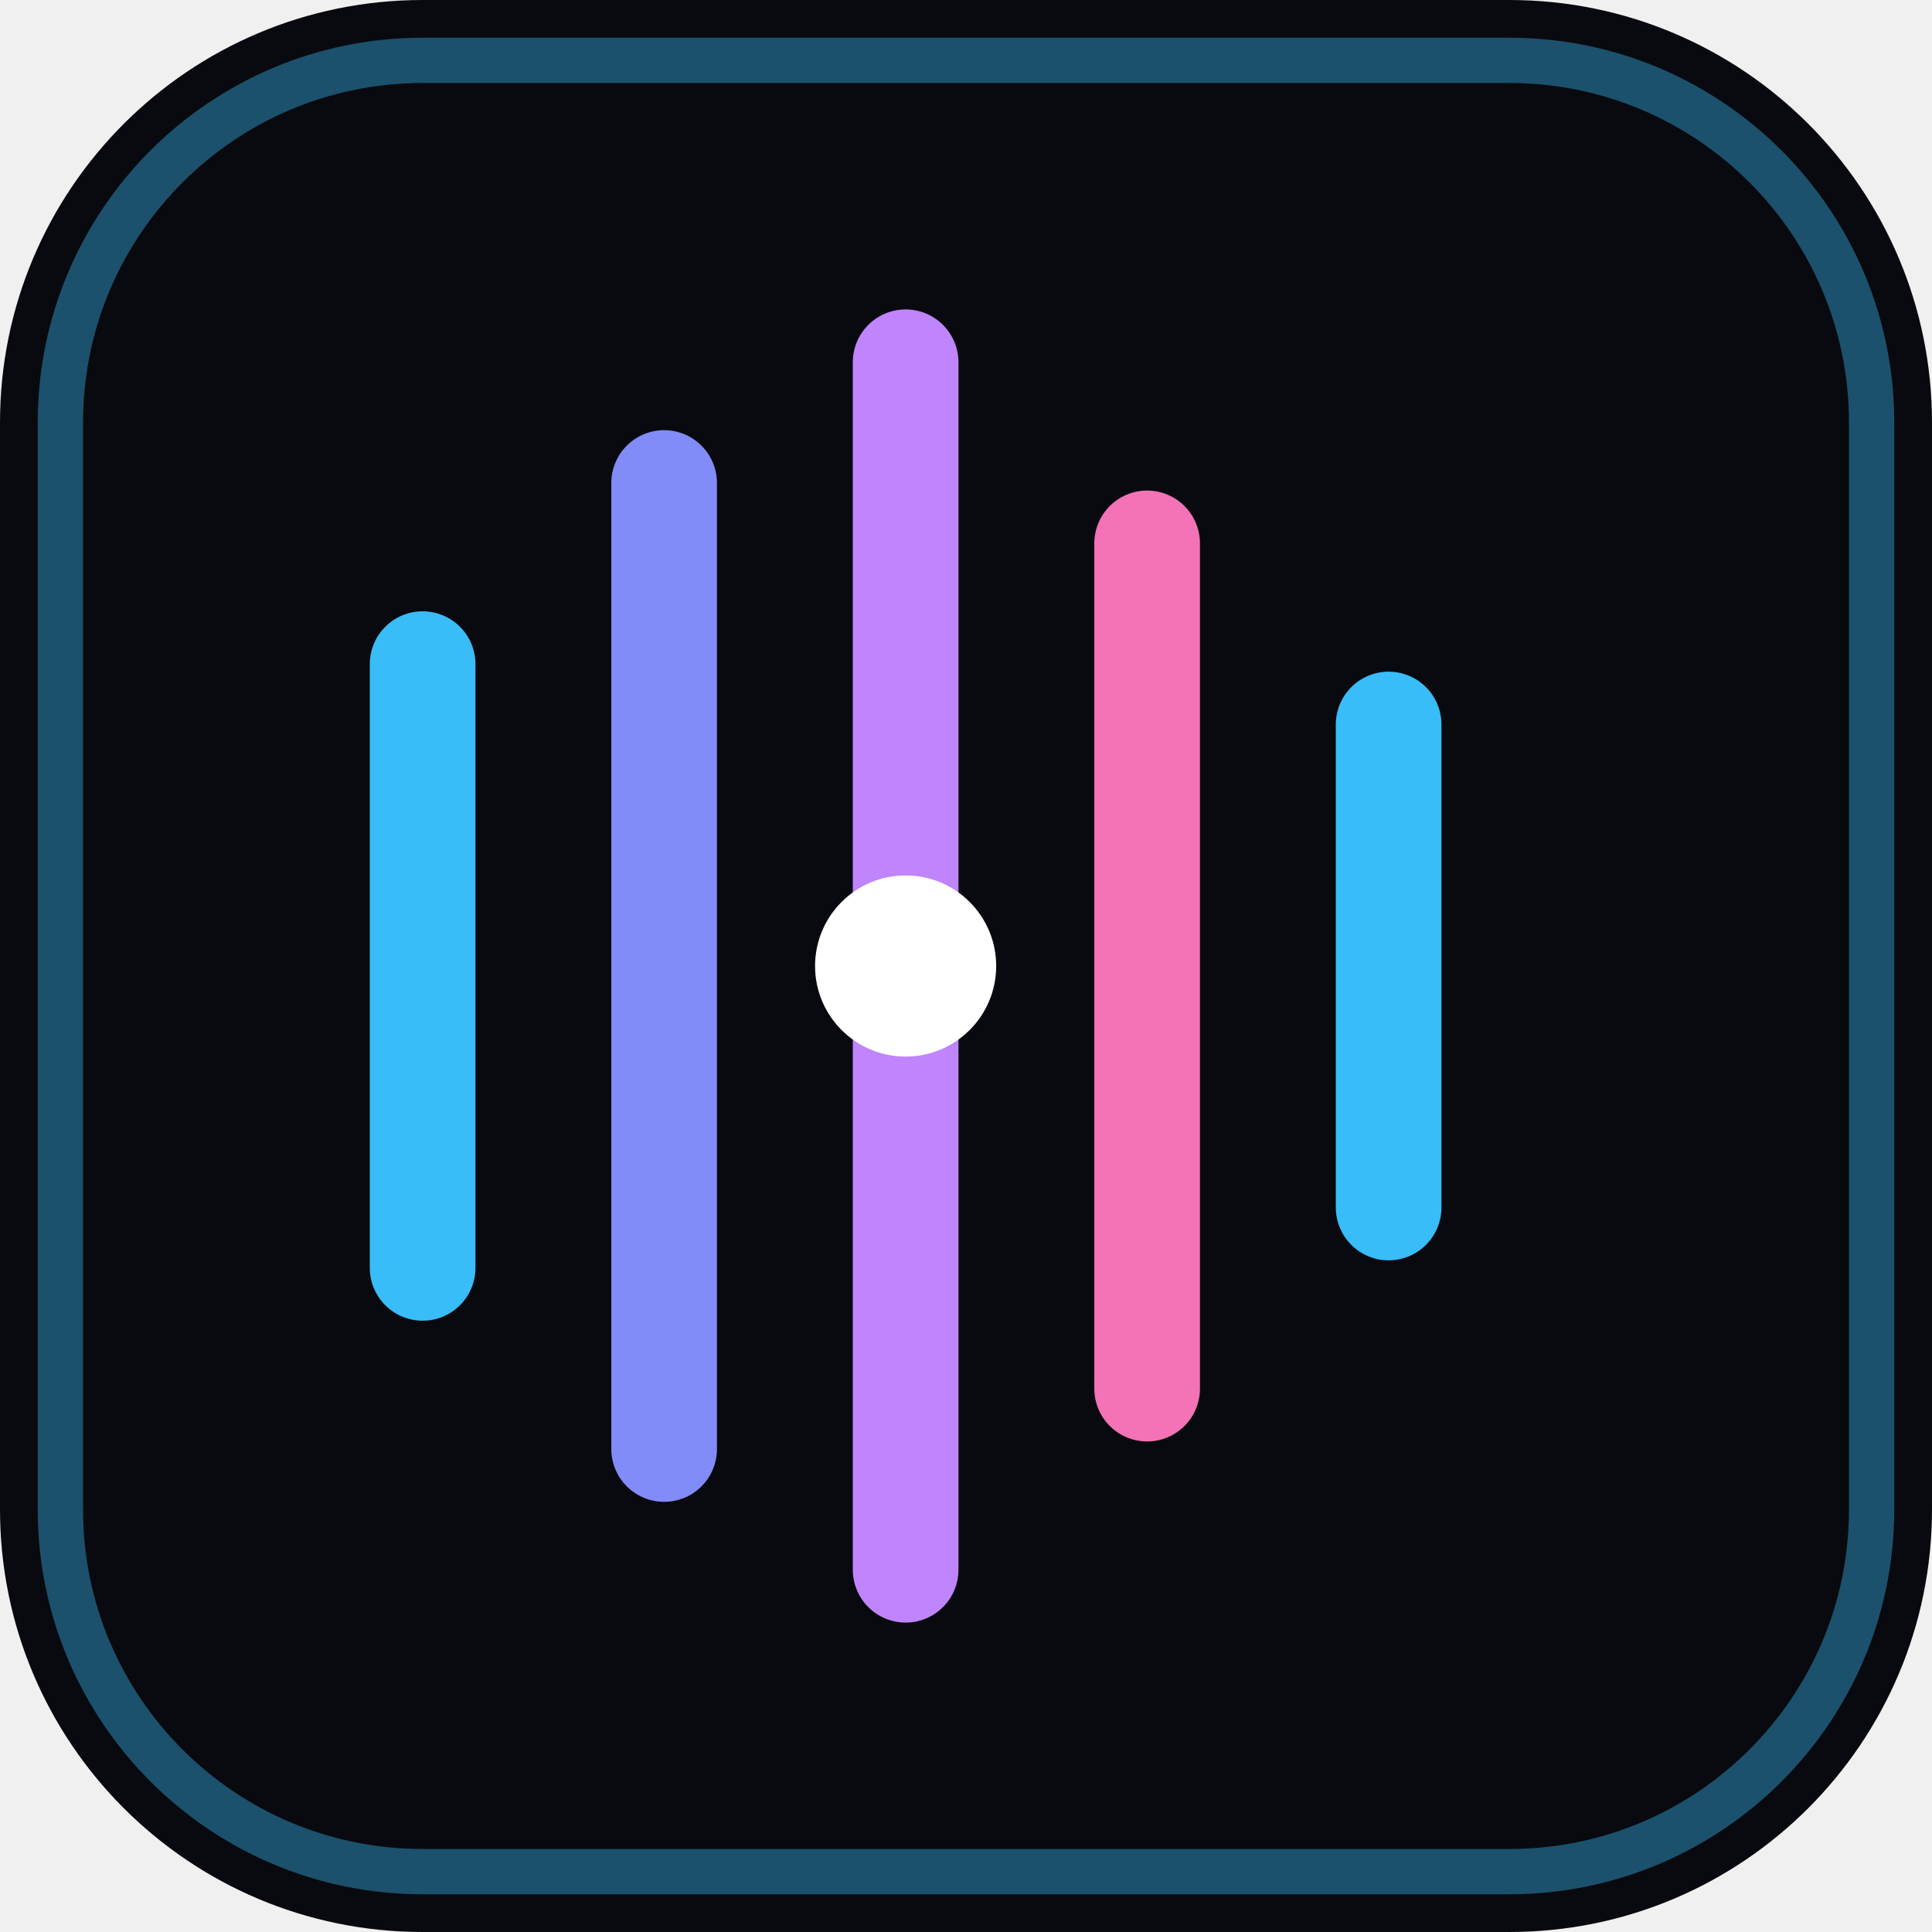
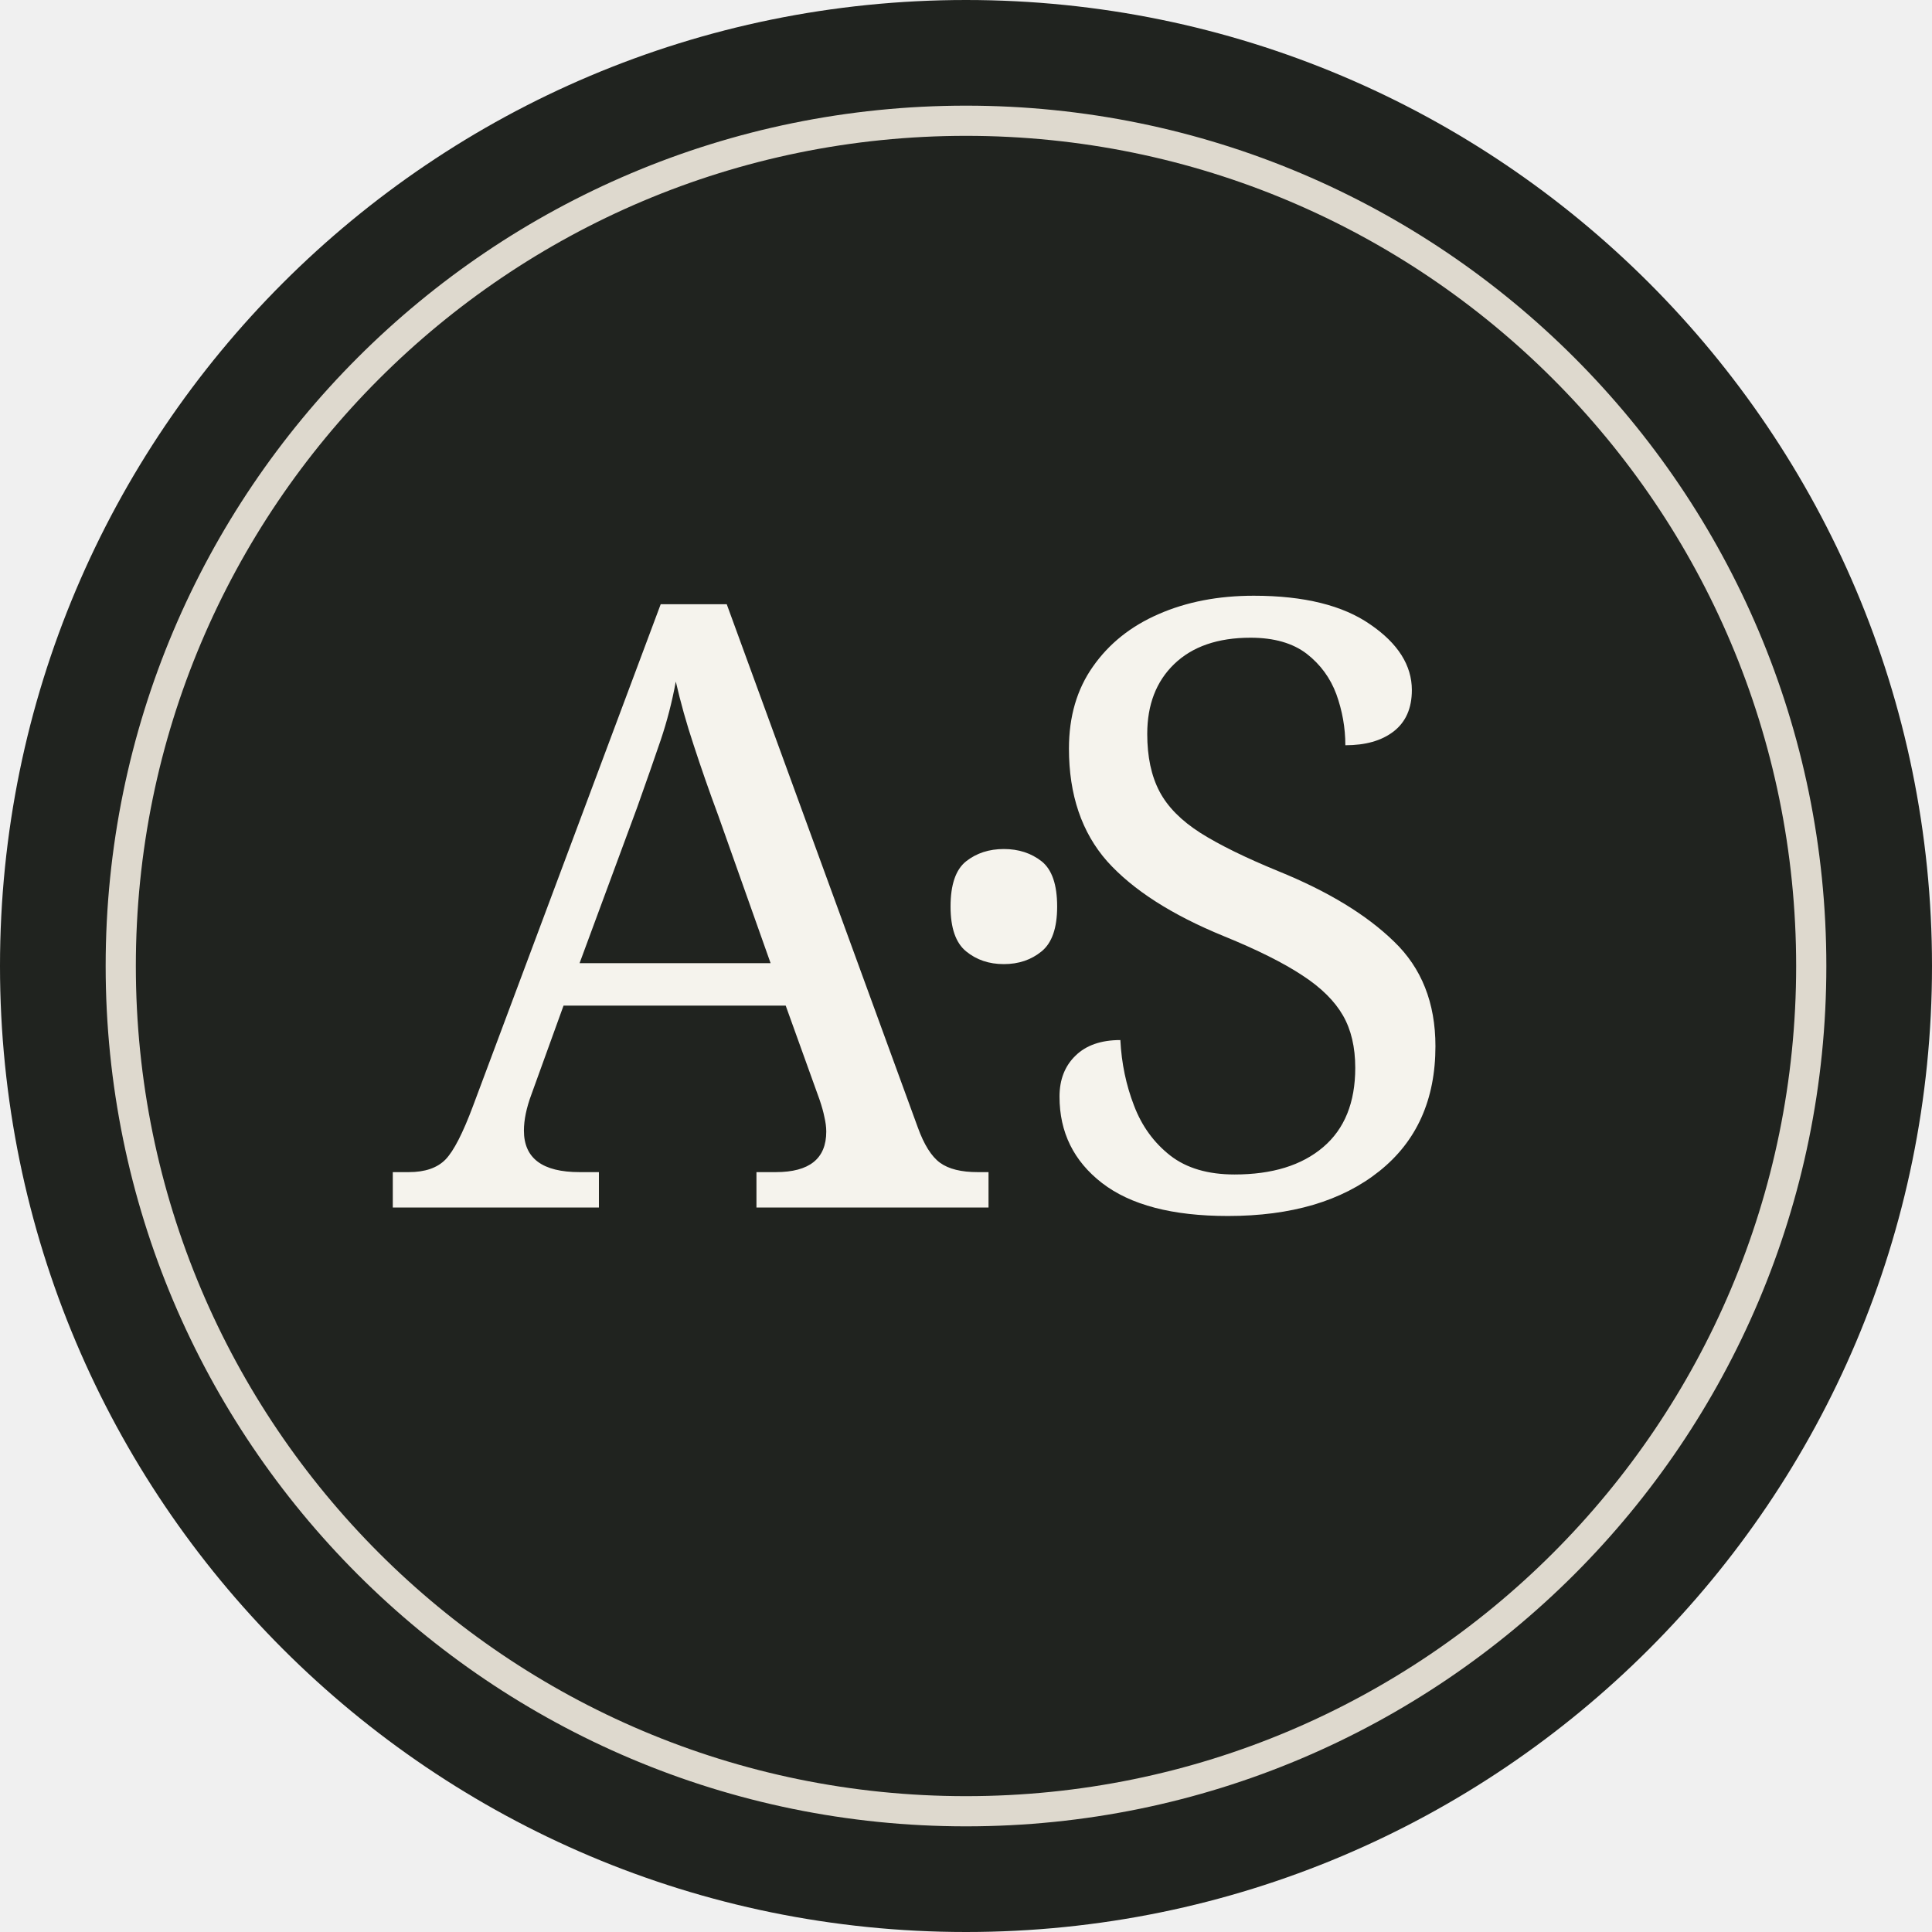
- <svg xmlns="http://www.w3.org/2000/svg" viewBox="0 0 64 64" fill="none">
-   <rect width="64" height="64" rx="14" fill="#090a0f" />
-   <rect x="2" y="2" width="60" height="60" rx="12" stroke="#38bdf8" stroke-width="1.5" stroke-opacity="0.4" />
-   <path d="M14 42V22" stroke="#38bdf8" stroke-width="3.5" stroke-linecap="round" />
-   <path d="M22 48V16" stroke="#818cf8" stroke-width="3.5" stroke-linecap="round" />
-   <path d="M30 52V12" stroke="#c084fc" stroke-width="3.5" stroke-linecap="round" />
-   <path d="M38 46V18" stroke="#f472b6" stroke-width="3.5" stroke-linecap="round" />
-   <path d="M46 40V24" stroke="#38bdf8" stroke-width="3.5" stroke-linecap="round" />
-   <circle cx="30" cy="32" r="3" fill="#ffffff" />
+ <svg xmlns="http://www.w3.org/2000/svg" viewBox="0 0 64 64">
+   <rect width="64" height="64" rx="32" fill="#20231f" />
+   <circle cx="32" cy="32" r="28" fill="none" stroke="#ded9ce" stroke-width="1" />
+   <text x="31" y="40" text-anchor="middle" fill="#f5f3ed" font-family="Georgia,serif" font-size="28" letter-spacing="-3">A·S</text>
</svg>
